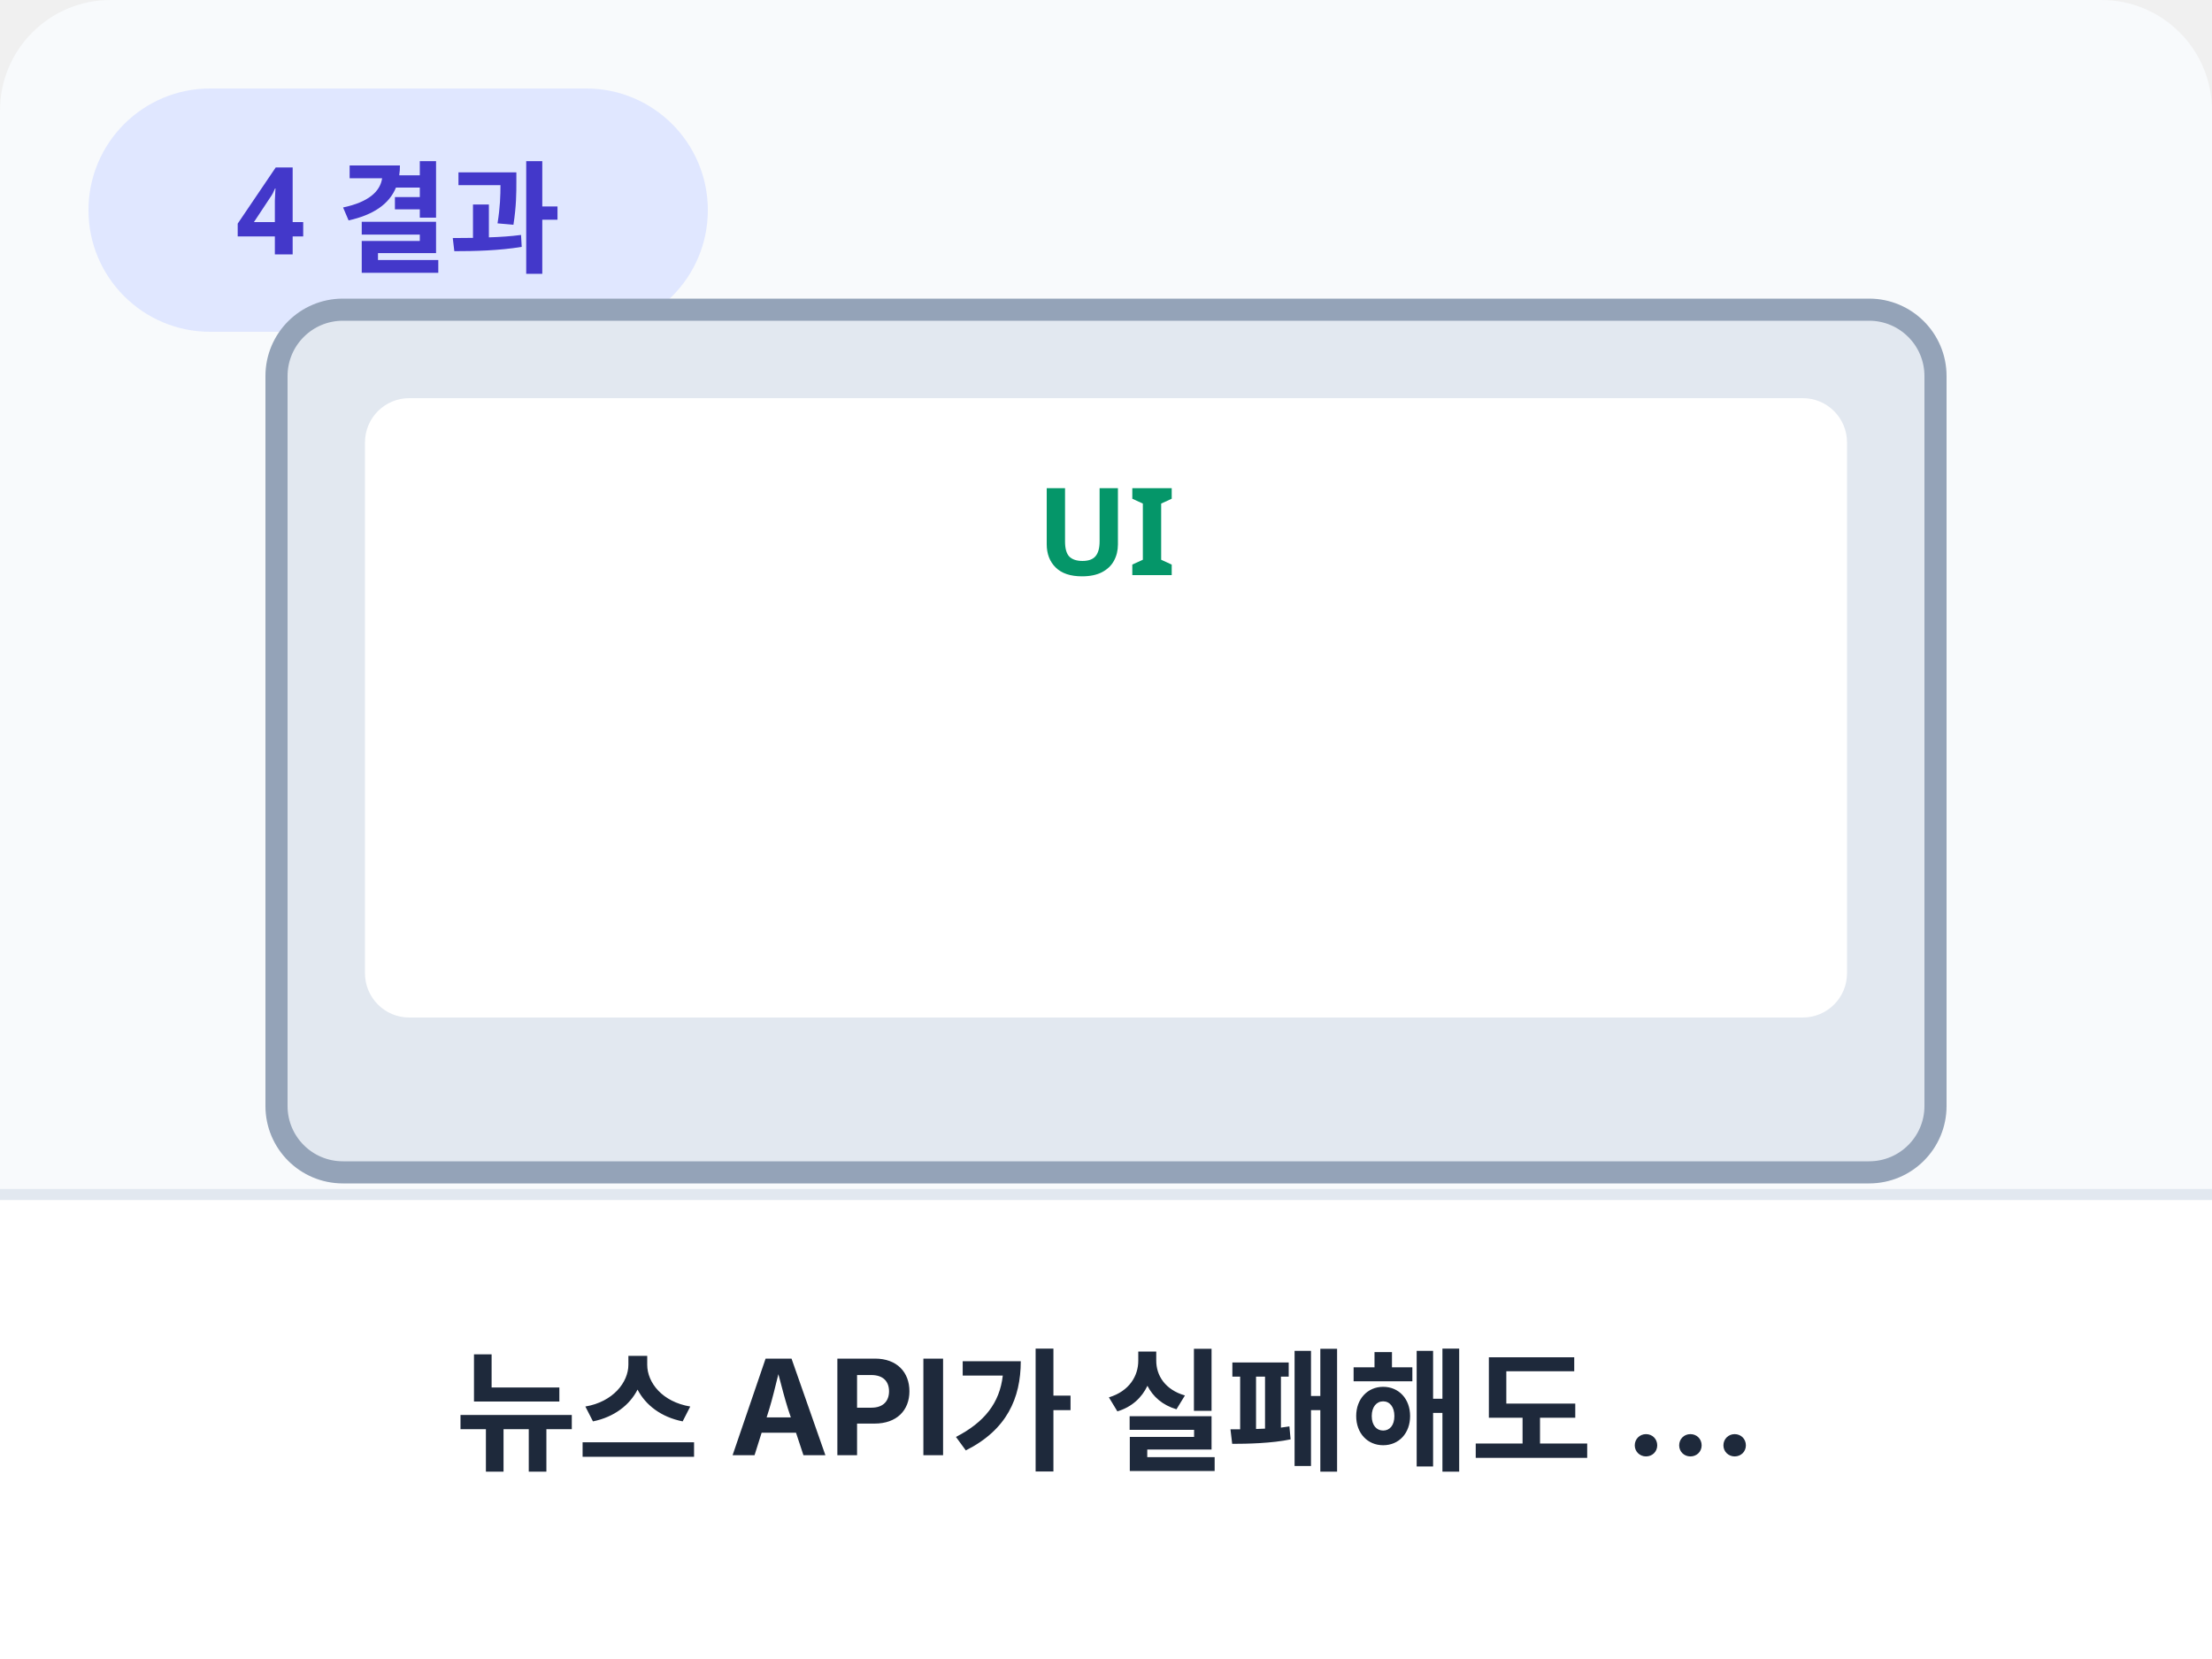
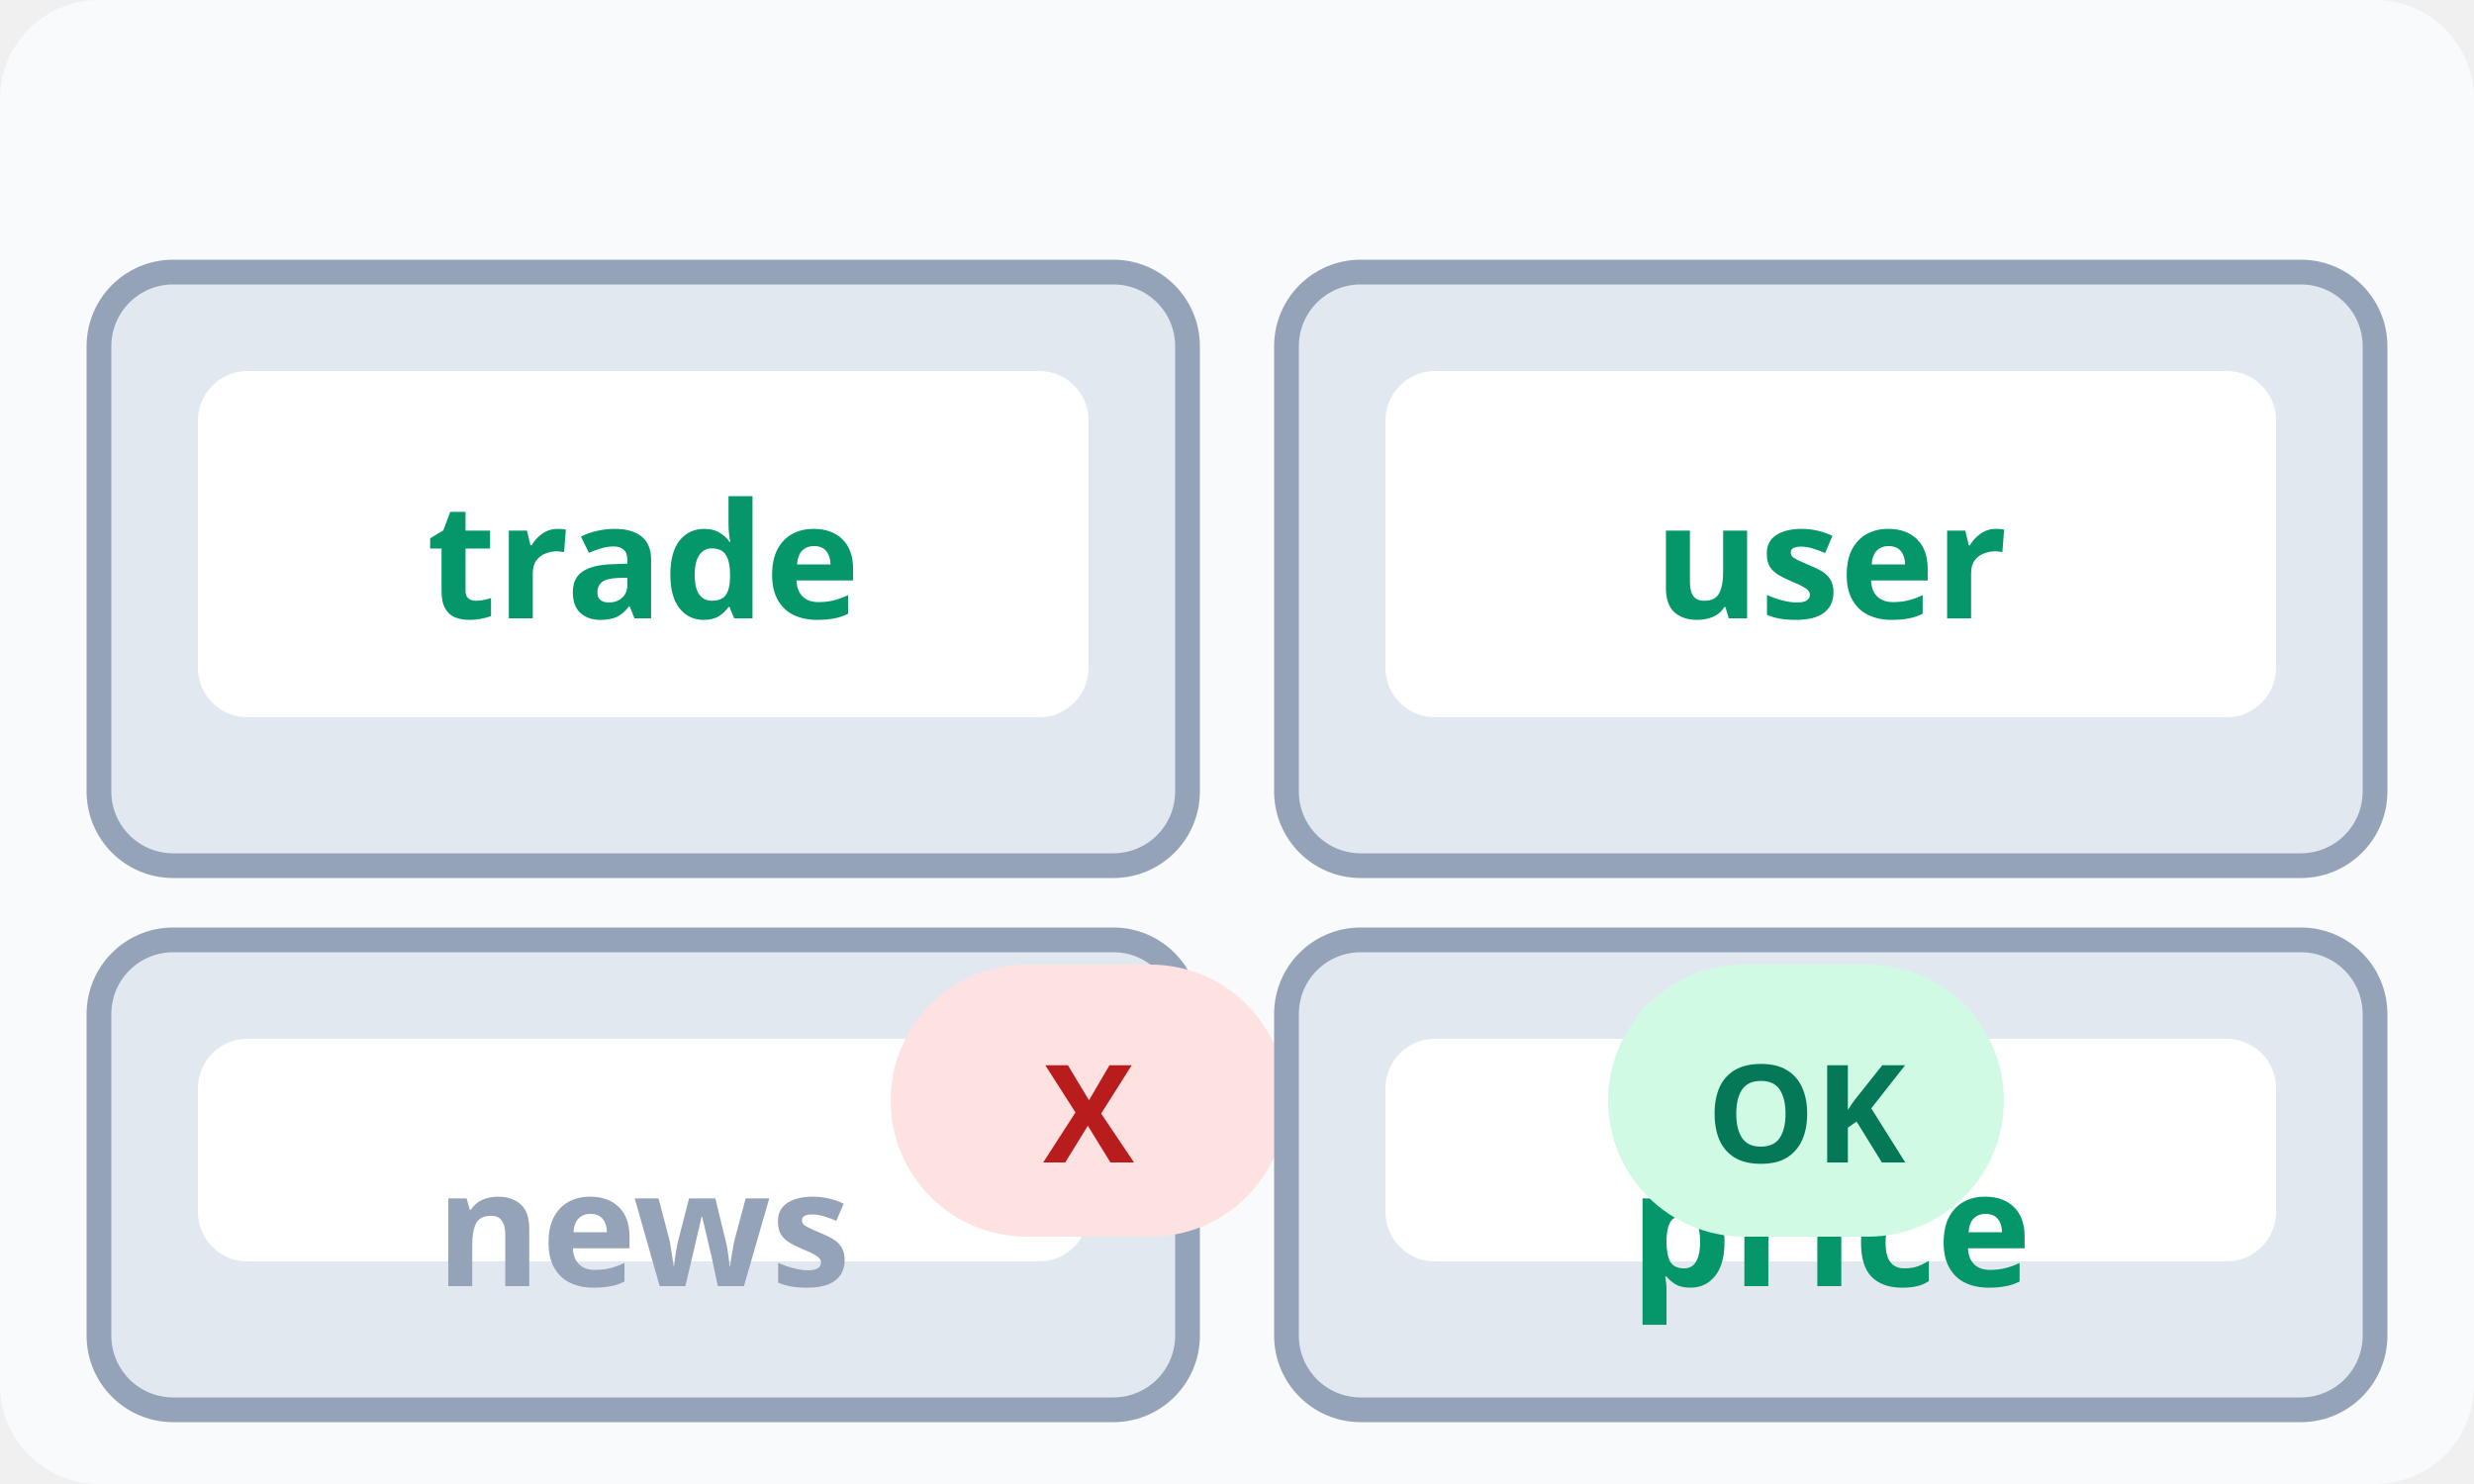
- <svg xmlns="http://www.w3.org/2000/svg" viewBox="0 0 200 150" role="img" aria-label="뉴스 API가 실패해도 …">
-   <rect width="200" height="150" fill="#F8FAFC" rx="10" />
-   <rect x="8" y="8" width="56" height="22" rx="11" fill="#E0E7FF" />
-   <text x="36" y="23" text-anchor="middle" font-family="system-ui,sans-serif" font-size="11" font-weight="800" fill="#4338CA">4 결과</text>
-   <rect x="0" y="108" width="200" height="42" fill="#FFFFFF" />
-   <line x1="0" y1="108" x2="200" y2="108" stroke="#E2E8F0" stroke-width="1" />
-   <rect x="25" y="28" width="150" height="78" rx="6" fill="#E2E8F0" stroke="#94A3B8" stroke-width="2" />
-   <rect x="33" y="36" width="134" height="56" rx="4" fill="#FFFFFF" />
-   <text x="100" y="52" text-anchor="middle" font-family="system-ui,sans-serif" font-size="11" font-weight="800" fill="#059669">UI</text>
-   <text x="100" y="132" text-anchor="middle" font-family="system-ui,-apple-system,sans-serif" font-size="12" font-weight="700" fill="#1E293B">뉴스 API가 실패해도 …</text>
+ <svg xmlns="http://www.w3.org/2000/svg" viewBox="0 0 200 120" role="img" aria-hidden="true">
+   <rect width="200" height="120" fill="#F8FAFC" rx="8" />
+   <rect x="8" y="22" width="88" height="48" rx="6" fill="#E2E8F0" stroke="#94A3B8" stroke-width="2" />
+   <rect x="16" y="30" width="72" height="28" rx="4" fill="#FFFFFF" />
+   <text x="52" y="50" text-anchor="middle" font-family="system-ui,sans-serif" font-size="13" font-weight="800" fill="#059669">trade</text>
+   <rect x="104" y="22" width="88" height="48" rx="6" fill="#E2E8F0" stroke="#94A3B8" stroke-width="2" />
+   <rect x="112" y="30" width="72" height="28" rx="4" fill="#FFFFFF" />
+   <text x="148" y="50" text-anchor="middle" font-family="system-ui,sans-serif" font-size="13" font-weight="800" fill="#059669">user</text>
+   <rect x="8" y="76" width="88" height="38" rx="6" fill="#E2E8F0" stroke="#94A3B8" stroke-width="2" />
+   <rect x="16" y="84" width="72" height="18" rx="4" fill="#FFFFFF" />
+   <text x="52" y="104" text-anchor="middle" font-family="system-ui,sans-serif" font-size="13" font-weight="800" fill="#94A3B8">news</text>
+   <rect x="72" y="78" width="32" height="22" rx="11" fill="#FEE2E2" />
+   <text x="88" y="94" text-anchor="middle" font-family="system-ui,sans-serif" font-size="11" font-weight="800" fill="#B91C1C">X</text>
+   <rect x="104" y="76" width="88" height="38" rx="6" fill="#E2E8F0" stroke="#94A3B8" stroke-width="2" />
+   <rect x="112" y="84" width="72" height="18" rx="4" fill="#FFFFFF" />
+   <text x="148" y="104" text-anchor="middle" font-family="system-ui,sans-serif" font-size="13" font-weight="800" fill="#059669">price</text>
+   <rect x="130" y="78" width="32" height="22" rx="11" fill="#D1FAE5" />
+   <text x="146" y="94" text-anchor="middle" font-family="system-ui,sans-serif" font-size="11" font-weight="800" fill="#047857">OK</text>
</svg>
